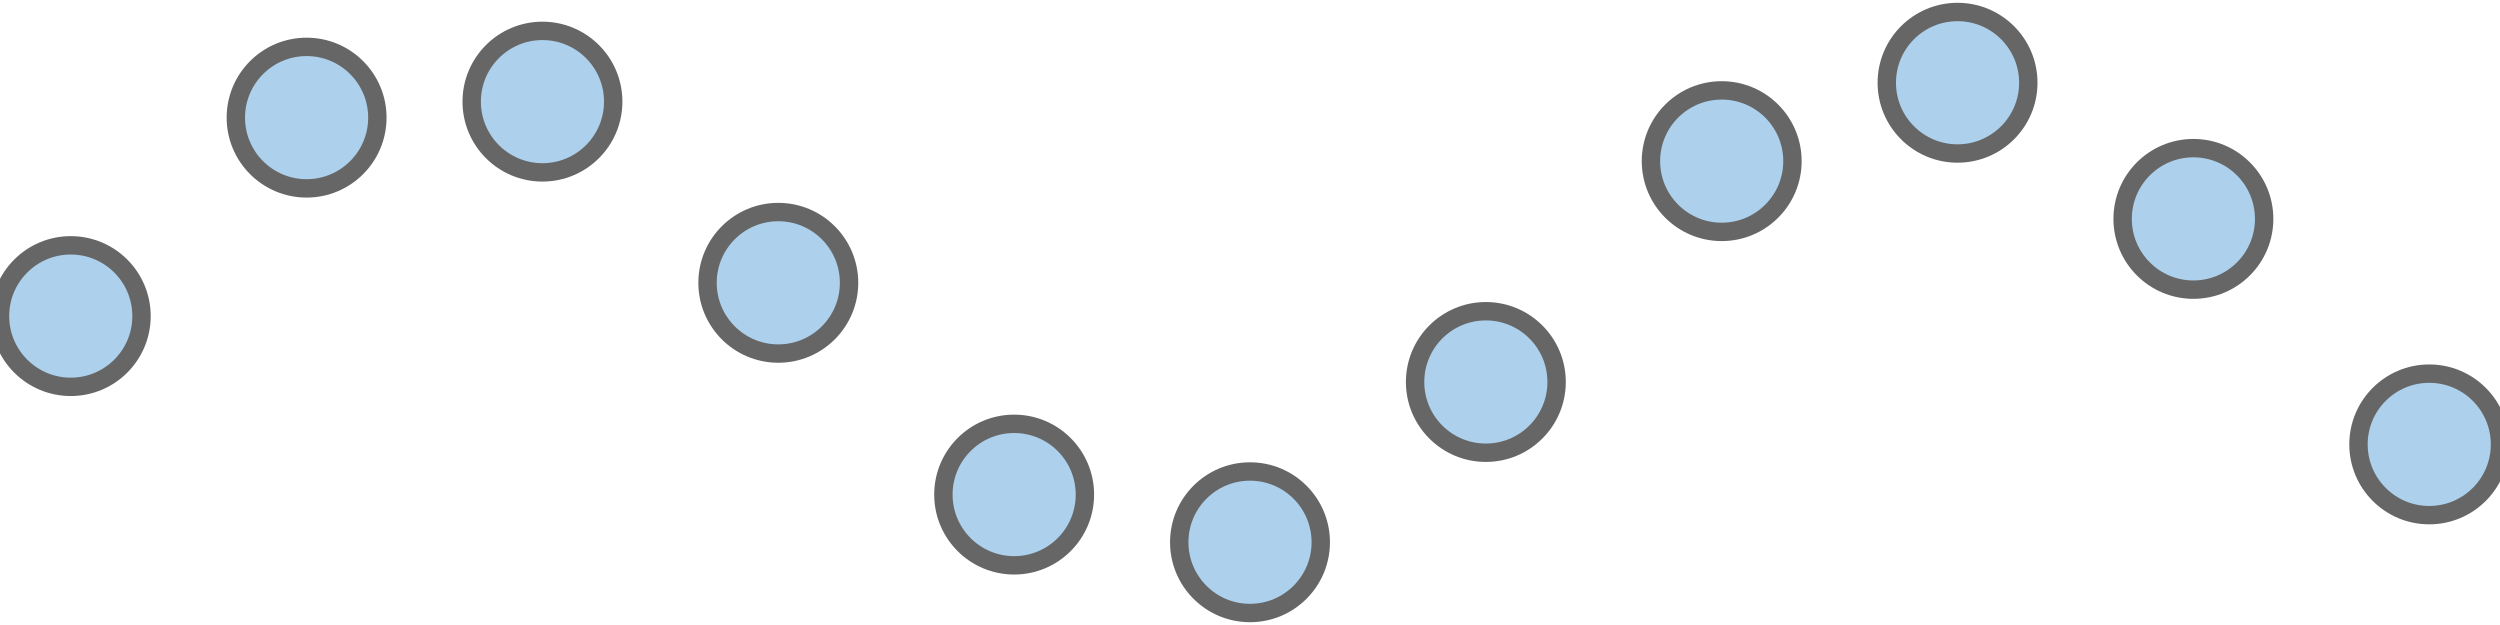
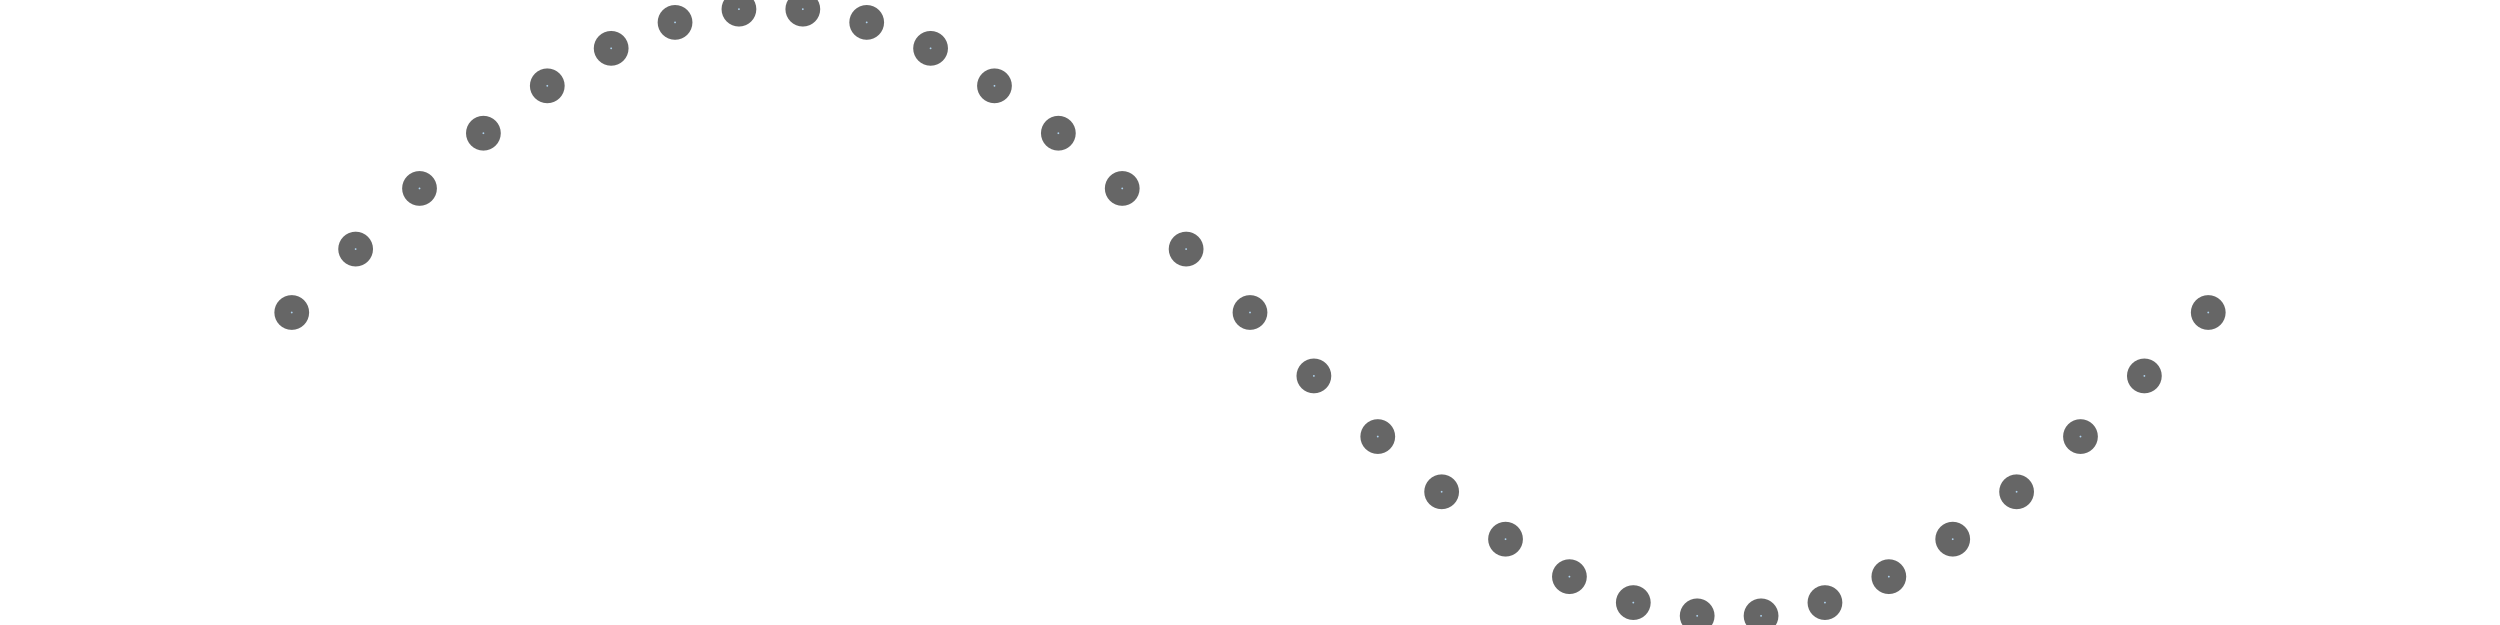
<svg xmlns="http://www.w3.org/2000/svg" height="100" stroke-opacity="1" viewBox="0 0 400 100" font-size="1" width="400" stroke="rgb(0,0,0)" version="1.1">
  <defs />
-   <g stroke-linejoin="miter" stroke-opacity="1.0" fill-opacity="0.5" stroke="rgb(102,102,102)" stroke-width="2.942" fill="rgb(93,165,218)" stroke-linecap="butt" stroke-miterlimit="10.0">
-     <path d="M 400,71.103 c 0,-6.252 -5.069,-11.321 -11.321 -11.321c -6.252,-0 -11.321,5.069 -11.321 11.321c -0,6.252 5.069,11.321 11.321 11.321c 6.252,0 11.321,-5.069 11.321 -11.321Z" />
+   <g stroke-linejoin="miter" stroke-opacity="1.0" fill-opacity="0.5" stroke="rgb(102,102,102)" stroke-width="2.639" fill="rgb(93,165,218)" stroke-linecap="butt" stroke-miterlimit="10.0">
+     <path d="M 354.784,50 c 0,-0.809 -0.655,-1.464 -1.464 -1.464c -0.809,-0 -1.464,0.655 -1.464 1.464c -0,0.809 0.655,1.464 1.464 1.464c 0.809,0 1.464,-0.655 1.464 -1.464Z" />
  </g>
-   <g stroke-linejoin="miter" stroke-opacity="1.0" fill-opacity="0.5" stroke="rgb(102,102,102)" stroke-width="2.942" fill="rgb(93,165,218)" stroke-linecap="butt" stroke-miterlimit="10.0">
-     <path d="M 362.264,35.023 c 0,-6.252 -5.069,-11.321 -11.321 -11.321c -6.252,-0 -11.321,5.069 -11.321 11.321c -0,6.252 5.069,11.321 11.321 11.321c 6.252,0 11.321,-5.069 11.321 -11.321Z" />
+   <g stroke-linejoin="miter" stroke-opacity="1.0" fill-opacity="0.5" stroke="rgb(102,102,102)" stroke-width="2.639" fill="rgb(93,165,218)" stroke-linecap="butt" stroke-miterlimit="10.0">
+     <path d="M 344.563,60.147 c 0,-0.809 -0.655,-1.464 -1.464 -1.464c -0.809,-0 -1.464,0.655 -1.464 1.464c -0,0.809 0.655,1.464 1.464 1.464c 0.809,0 1.464,-0.655 1.464 -1.464Z" />
  </g>
-   <g stroke-linejoin="miter" stroke-opacity="1.0" fill-opacity="0.5" stroke="rgb(102,102,102)" stroke-width="2.942" fill="rgb(93,165,218)" stroke-linecap="butt" stroke-miterlimit="10.0">
-     <path d="M 324.528,13.24 c 0,-6.252 -5.069,-11.321 -11.321 -11.321c -6.252,-0 -11.321,5.069 -11.321 11.321c -0,6.252 5.069,11.321 11.321 11.321c 6.252,0 11.321,-5.069 11.321 -11.321Z" />
+   <g stroke-linejoin="miter" stroke-opacity="1.0" fill-opacity="0.5" stroke="rgb(102,102,102)" stroke-width="2.639" fill="rgb(93,165,218)" stroke-linecap="butt" stroke-miterlimit="10.0">
+     <path d="M 334.341,69.85 c 0,-0.809 -0.655,-1.464 -1.464 -1.464c -0.809,-0 -1.464,0.655 -1.464 1.464c -0,0.809 0.655,1.464 1.464 1.464c 0.809,0 1.464,-0.655 1.464 -1.464Z" />
  </g>
-   <g stroke-linejoin="miter" stroke-opacity="1.0" fill-opacity="0.5" stroke="rgb(102,102,102)" stroke-width="2.942" fill="rgb(93,165,218)" stroke-linecap="butt" stroke-miterlimit="10.0">
-     <path d="M 286.793,25.782 c 0,-6.252 -5.069,-11.321 -11.321 -11.321c -6.252,-0 -11.321,5.069 -11.321 11.321c -0,6.252 5.069,11.321 11.321 11.321c 6.252,0 11.321,-5.069 11.321 -11.321Z" />
+   <g stroke-linejoin="miter" stroke-opacity="1.0" fill-opacity="0.5" stroke="rgb(102,102,102)" stroke-width="2.639" fill="rgb(93,165,218)" stroke-linecap="butt" stroke-miterlimit="10.0">
+     <path d="M 324.12,78.686 c 0,-0.809 -0.655,-1.464 -1.464 -1.464c -0.809,-0 -1.464,0.655 -1.464 1.464c -0,0.809 0.655,1.464 1.464 1.464c 0.809,0 1.464,-0.655 1.464 -1.464Z" />
  </g>
-   <g stroke-linejoin="miter" stroke-opacity="1.0" fill-opacity="0.5" stroke="rgb(102,102,102)" stroke-width="2.942" fill="rgb(93,165,218)" stroke-linecap="butt" stroke-miterlimit="10.0">
-     <path d="M 249.057,61.118 c 0,-6.252 -5.069,-11.321 -11.321 -11.321c -6.252,-0 -11.321,5.069 -11.321 11.321c -0,6.252 5.069,11.321 11.321 11.321c 6.252,0 11.321,-5.069 11.321 -11.321Z" />
+   <g stroke-linejoin="miter" stroke-opacity="1.0" fill-opacity="0.5" stroke="rgb(102,102,102)" stroke-width="2.639" fill="rgb(93,165,218)" stroke-linecap="butt" stroke-miterlimit="10.0">
+     <path d="M 313.899,86.268 c 0,-0.809 -0.655,-1.464 -1.464 -1.464c -0.809,-0 -1.464,0.655 -1.464 1.464c -0,0.809 0.655,1.464 1.464 1.464c 0.809,0 1.464,-0.655 1.464 -1.464Z" />
  </g>
-   <g stroke-linejoin="miter" stroke-opacity="1.0" fill-opacity="0.5" stroke="rgb(102,102,102)" stroke-width="2.942" fill="rgb(93,165,218)" stroke-linecap="butt" stroke-miterlimit="10.0">
-     <path d="M 211.321,86.76 c 0,-6.252 -5.069,-11.321 -11.321 -11.321c -6.252,-0 -11.321,5.069 -11.321 11.321c -0,6.252 5.069,11.321 11.321 11.321c 6.252,0 11.321,-5.069 11.321 -11.321Z" />
+   <g stroke-linejoin="miter" stroke-opacity="1.0" fill-opacity="0.5" stroke="rgb(102,102,102)" stroke-width="2.639" fill="rgb(93,165,218)" stroke-linecap="butt" stroke-miterlimit="10.0">
+     <path d="M 303.677,92.265 c 0,-0.809 -0.655,-1.464 -1.464 -1.464c -0.809,-0 -1.464,0.655 -1.464 1.464c -0,0.809 0.655,1.464 1.464 1.464c 0.809,0 1.464,-0.655 1.464 -1.464Z" />
  </g>
-   <g stroke-linejoin="miter" stroke-opacity="1.0" fill-opacity="0.5" stroke="rgb(102,102,102)" stroke-width="2.942" fill="rgb(93,165,218)" stroke-linecap="butt" stroke-miterlimit="10.0">
-     <path d="M 173.585,79.133 c 0,-6.252 -5.069,-11.321 -11.321 -11.321c -6.252,-0 -11.321,5.069 -11.321 11.321c -0,6.252 5.069,11.321 11.321 11.321c 6.252,0 11.321,-5.069 11.321 -11.321Z" />
+   <g stroke-linejoin="miter" stroke-opacity="1.0" fill-opacity="0.5" stroke="rgb(102,102,102)" stroke-width="2.639" fill="rgb(93,165,218)" stroke-linecap="butt" stroke-miterlimit="10.0">
+     <path d="M 293.456,96.415 c 0,-0.809 -0.655,-1.464 -1.464 -1.464c -0.809,-0 -1.464,0.655 -1.464 1.464c -0,0.809 0.655,1.464 1.464 1.464c 0.809,0 1.464,-0.655 1.464 -1.464Z" />
  </g>
-   <g stroke-linejoin="miter" stroke-opacity="1.0" fill-opacity="0.5" stroke="rgb(102,102,102)" stroke-width="2.942" fill="rgb(93,165,218)" stroke-linecap="butt" stroke-miterlimit="10.0">
-     <path d="M 135.849,45.249 c 0,-6.252 -5.069,-11.321 -11.321 -11.321c -6.252,-0 -11.321,5.069 -11.321 11.321c -0,6.252 5.069,11.321 11.321 11.321c 6.252,0 11.321,-5.069 11.321 -11.321Z" />
+   <g stroke-linejoin="miter" stroke-opacity="1.0" fill-opacity="0.5" stroke="rgb(102,102,102)" stroke-width="2.639" fill="rgb(93,165,218)" stroke-linecap="butt" stroke-miterlimit="10.0">
+     <path d="M 283.235,98.536 c 0,-0.809 -0.655,-1.464 -1.464 -1.464c -0.809,-0 -1.464,0.655 -1.464 1.464c -0,0.809 0.655,1.464 1.464 1.464c 0.809,0 1.464,-0.655 1.464 -1.464Z" />
  </g>
-   <g stroke-linejoin="miter" stroke-opacity="1.0" fill-opacity="0.5" stroke="rgb(102,102,102)" stroke-width="2.942" fill="rgb(93,165,218)" stroke-linecap="butt" stroke-miterlimit="10.0">
-     <path d="M 98.113,16.261 c 0,-6.252 -5.069,-11.321 -11.321 -11.321c -6.252,-0 -11.321,5.069 -11.321 11.321c -0,6.252 5.069,11.321 11.321 11.321c 6.252,0 11.321,-5.069 11.321 -11.321Z" />
+   <g stroke-linejoin="miter" stroke-opacity="1.0" fill-opacity="0.5" stroke="rgb(102,102,102)" stroke-width="2.639" fill="rgb(93,165,218)" stroke-linecap="butt" stroke-miterlimit="10.0">
+     <path d="M 273.013,98.536 c 0,-0.809 -0.655,-1.464 -1.464 -1.464c -0.809,-0 -1.464,0.655 -1.464 1.464c -0,0.809 0.655,1.464 1.464 1.464c 0.809,0 1.464,-0.655 1.464 -1.464Z" />
  </g>
-   <g stroke-linejoin="miter" stroke-opacity="1.0" fill-opacity="0.5" stroke="rgb(102,102,102)" stroke-width="2.942" fill="rgb(93,165,218)" stroke-linecap="butt" stroke-miterlimit="10.0">
-     <path d="M 60.377,18.821 c 0,-6.252 -5.069,-11.321 -11.321 -11.321c -6.252,-0 -11.321,5.069 -11.321 11.321c -0,6.252 5.069,11.321 11.321 11.321c 6.252,0 11.321,-5.069 11.321 -11.321Z" />
+   <g stroke-linejoin="miter" stroke-opacity="1.0" fill-opacity="0.5" stroke="rgb(102,102,102)" stroke-width="2.639" fill="rgb(93,165,218)" stroke-linecap="butt" stroke-miterlimit="10.0">
+     <path d="M 262.792,96.415 c 0,-0.809 -0.655,-1.464 -1.464 -1.464c -0.809,-0 -1.464,0.655 -1.464 1.464c -0,0.809 0.655,1.464 1.464 1.464c 0.809,0 1.464,-0.655 1.464 -1.464Z" />
  </g>
-   <g stroke-linejoin="miter" stroke-opacity="1.0" fill-opacity="0.5" stroke="rgb(102,102,102)" stroke-width="2.942" fill="rgb(93,165,218)" stroke-linecap="butt" stroke-miterlimit="10.0">
-     <path d="M 22.642,50.574 c 0,-6.252 -5.069,-11.321 -11.321 -11.321c -6.252,-0 -11.321,5.069 -11.321 11.321c -0,6.252 5.069,11.321 11.321 11.321c 6.252,0 11.321,-5.069 11.321 -11.321Z" />
+   <g stroke-linejoin="miter" stroke-opacity="1.0" fill-opacity="0.5" stroke="rgb(102,102,102)" stroke-width="2.639" fill="rgb(93,165,218)" stroke-linecap="butt" stroke-miterlimit="10.0">
+     <path d="M 252.571,92.265 c 0,-0.809 -0.655,-1.464 -1.464 -1.464c -0.809,-0 -1.464,0.655 -1.464 1.464c -0,0.809 0.655,1.464 1.464 1.464c 0.809,0 1.464,-0.655 1.464 -1.464Z" />
+   </g>
+   <g stroke-linejoin="miter" stroke-opacity="1.0" fill-opacity="0.5" stroke="rgb(102,102,102)" stroke-width="2.639" fill="rgb(93,165,218)" stroke-linecap="butt" stroke-miterlimit="10.0">
+     <path d="M 242.349,86.268 c 0,-0.809 -0.655,-1.464 -1.464 -1.464c -0.809,-0 -1.464,0.655 -1.464 1.464c -0,0.809 0.655,1.464 1.464 1.464c 0.809,0 1.464,-0.655 1.464 -1.464Z" />
+   </g>
+   <g stroke-linejoin="miter" stroke-opacity="1.0" fill-opacity="0.5" stroke="rgb(102,102,102)" stroke-width="2.639" fill="rgb(93,165,218)" stroke-linecap="butt" stroke-miterlimit="10.0">
+     <path d="M 232.128,78.686 c 0,-0.809 -0.655,-1.464 -1.464 -1.464c -0.809,-0 -1.464,0.655 -1.464 1.464c -0,0.809 0.655,1.464 1.464 1.464c 0.809,0 1.464,-0.655 1.464 -1.464Z" />
+   </g>
+   <g stroke-linejoin="miter" stroke-opacity="1.0" fill-opacity="0.5" stroke="rgb(102,102,102)" stroke-width="2.639" fill="rgb(93,165,218)" stroke-linecap="butt" stroke-miterlimit="10.0">
+     <path d="M 221.907,69.85 c 0,-0.809 -0.655,-1.464 -1.464 -1.464c -0.809,-0 -1.464,0.655 -1.464 1.464c -0,0.809 0.655,1.464 1.464 1.464c 0.809,0 1.464,-0.655 1.464 -1.464Z" />
+   </g>
+   <g stroke-linejoin="miter" stroke-opacity="1.0" fill-opacity="0.5" stroke="rgb(102,102,102)" stroke-width="2.639" fill="rgb(93,165,218)" stroke-linecap="butt" stroke-miterlimit="10.0">
+     <path d="M 211.685,60.147 c 0,-0.809 -0.655,-1.464 -1.464 -1.464c -0.809,-0 -1.464,0.655 -1.464 1.464c -0,0.809 0.655,1.464 1.464 1.464c 0.809,0 1.464,-0.655 1.464 -1.464Z" />
+   </g>
+   <g stroke-linejoin="miter" stroke-opacity="1.0" fill-opacity="0.5" stroke="rgb(102,102,102)" stroke-width="2.639" fill="rgb(93,165,218)" stroke-linecap="butt" stroke-miterlimit="10.0">
+     <path d="M 201.464,50 c 0,-0.809 -0.655,-1.464 -1.464 -1.464c -0.809,-0 -1.464,0.655 -1.464 1.464c -0,0.809 0.655,1.464 1.464 1.464c 0.809,0 1.464,-0.655 1.464 -1.464Z" />
+   </g>
+   <g stroke-linejoin="miter" stroke-opacity="1.0" fill-opacity="0.5" stroke="rgb(102,102,102)" stroke-width="2.639" fill="rgb(93,165,218)" stroke-linecap="butt" stroke-miterlimit="10.0">
+     <path d="M 191.243,39.853 c 0,-0.809 -0.655,-1.464 -1.464 -1.464c -0.809,-0 -1.464,0.655 -1.464 1.464c -0,0.809 0.655,1.464 1.464 1.464c 0.809,0 1.464,-0.655 1.464 -1.464Z" />
+   </g>
+   <g stroke-linejoin="miter" stroke-opacity="1.0" fill-opacity="0.5" stroke="rgb(102,102,102)" stroke-width="2.639" fill="rgb(93,165,218)" stroke-linecap="butt" stroke-miterlimit="10.0">
+     <path d="M 181.021,30.15 c 0,-0.809 -0.655,-1.464 -1.464 -1.464c -0.809,-0 -1.464,0.655 -1.464 1.464c -0,0.809 0.655,1.464 1.464 1.464c 0.809,0 1.464,-0.655 1.464 -1.464Z" />
+   </g>
+   <g stroke-linejoin="miter" stroke-opacity="1.0" fill-opacity="0.5" stroke="rgb(102,102,102)" stroke-width="2.639" fill="rgb(93,165,218)" stroke-linecap="butt" stroke-miterlimit="10.0">
+     <path d="M 170.8,21.314 c 0,-0.809 -0.655,-1.464 -1.464 -1.464c -0.809,-0 -1.464,0.655 -1.464 1.464c -0,0.809 0.655,1.464 1.464 1.464c 0.809,0 1.464,-0.655 1.464 -1.464Z" />
+   </g>
+   <g stroke-linejoin="miter" stroke-opacity="1.0" fill-opacity="0.5" stroke="rgb(102,102,102)" stroke-width="2.639" fill="rgb(93,165,218)" stroke-linecap="butt" stroke-miterlimit="10.0">
+     <path d="M 160.579,13.732 c 0,-0.809 -0.655,-1.464 -1.464 -1.464c -0.809,-0 -1.464,0.655 -1.464 1.464c -0,0.809 0.655,1.464 1.464 1.464c 0.809,0 1.464,-0.655 1.464 -1.464Z" />
+   </g>
+   <g stroke-linejoin="miter" stroke-opacity="1.0" fill-opacity="0.5" stroke="rgb(102,102,102)" stroke-width="2.639" fill="rgb(93,165,218)" stroke-linecap="butt" stroke-miterlimit="10.0">
+     <path d="M 150.357,7.735 c 0,-0.809 -0.655,-1.464 -1.464 -1.464c -0.809,-0 -1.464,0.655 -1.464 1.464c -0,0.809 0.655,1.464 1.464 1.464c 0.809,0 1.464,-0.655 1.464 -1.464Z" />
+   </g>
+   <g stroke-linejoin="miter" stroke-opacity="1.0" fill-opacity="0.5" stroke="rgb(102,102,102)" stroke-width="2.639" fill="rgb(93,165,218)" stroke-linecap="butt" stroke-miterlimit="10.0">
+     <path d="M 140.136,3.585 c 0,-0.809 -0.655,-1.464 -1.464 -1.464c -0.809,-0 -1.464,0.655 -1.464 1.464c -0,0.809 0.655,1.464 1.464 1.464c 0.809,0 1.464,-0.655 1.464 -1.464Z" />
+   </g>
+   <g stroke-linejoin="miter" stroke-opacity="1.0" fill-opacity="0.5" stroke="rgb(102,102,102)" stroke-width="2.639" fill="rgb(93,165,218)" stroke-linecap="butt" stroke-miterlimit="10.0">
+     <path d="M 129.915,1.464 c 0,-0.809 -0.655,-1.464 -1.464 -1.464c -0.809,-0 -1.464,0.655 -1.464 1.464c -0,0.809 0.655,1.464 1.464 1.464c 0.809,0 1.464,-0.655 1.464 -1.464Z" />
+   </g>
+   <g stroke-linejoin="miter" stroke-opacity="1.0" fill-opacity="0.5" stroke="rgb(102,102,102)" stroke-width="2.639" fill="rgb(93,165,218)" stroke-linecap="butt" stroke-miterlimit="10.0">
+     <path d="M 119.694,1.464 c 0,-0.809 -0.655,-1.464 -1.464 -1.464c -0.809,-0 -1.464,0.655 -1.464 1.464c -0,0.809 0.655,1.464 1.464 1.464c 0.809,0 1.464,-0.655 1.464 -1.464Z" />
+   </g>
+   <g stroke-linejoin="miter" stroke-opacity="1.0" fill-opacity="0.5" stroke="rgb(102,102,102)" stroke-width="2.639" fill="rgb(93,165,218)" stroke-linecap="butt" stroke-miterlimit="10.0">
+     <path d="M 109.472,3.585 c 0,-0.809 -0.655,-1.464 -1.464 -1.464c -0.809,-0 -1.464,0.655 -1.464 1.464c -0,0.809 0.655,1.464 1.464 1.464c 0.809,0 1.464,-0.655 1.464 -1.464Z" />
+   </g>
+   <g stroke-linejoin="miter" stroke-opacity="1.0" fill-opacity="0.5" stroke="rgb(102,102,102)" stroke-width="2.639" fill="rgb(93,165,218)" stroke-linecap="butt" stroke-miterlimit="10.0">
+     <path d="M 99.251,7.735 c 0,-0.809 -0.655,-1.464 -1.464 -1.464c -0.809,-0 -1.464,0.655 -1.464 1.464c -0,0.809 0.655,1.464 1.464 1.464c 0.809,0 1.464,-0.655 1.464 -1.464Z" />
+   </g>
+   <g stroke-linejoin="miter" stroke-opacity="1.0" fill-opacity="0.5" stroke="rgb(102,102,102)" stroke-width="2.639" fill="rgb(93,165,218)" stroke-linecap="butt" stroke-miterlimit="10.0">
+     <path d="M 89.029,13.732 c 0,-0.809 -0.655,-1.464 -1.464 -1.464c -0.809,-0 -1.464,0.655 -1.464 1.464c -0,0.809 0.655,1.464 1.464 1.464c 0.809,0 1.464,-0.655 1.464 -1.464Z" />
+   </g>
+   <g stroke-linejoin="miter" stroke-opacity="1.0" fill-opacity="0.5" stroke="rgb(102,102,102)" stroke-width="2.639" fill="rgb(93,165,218)" stroke-linecap="butt" stroke-miterlimit="10.0">
+     <path d="M 78.808,21.314 c 0,-0.809 -0.655,-1.464 -1.464 -1.464c -0.809,-0 -1.464,0.655 -1.464 1.464c -0,0.809 0.655,1.464 1.464 1.464c 0.809,0 1.464,-0.655 1.464 -1.464Z" />
+   </g>
+   <g stroke-linejoin="miter" stroke-opacity="1.0" fill-opacity="0.5" stroke="rgb(102,102,102)" stroke-width="2.639" fill="rgb(93,165,218)" stroke-linecap="butt" stroke-miterlimit="10.0">
+     <path d="M 68.587,30.15 c 0,-0.809 -0.655,-1.464 -1.464 -1.464c -0.809,-0 -1.464,0.655 -1.464 1.464c -0,0.809 0.655,1.464 1.464 1.464c 0.809,0 1.464,-0.655 1.464 -1.464Z" />
+   </g>
+   <g stroke-linejoin="miter" stroke-opacity="1.0" fill-opacity="0.5" stroke="rgb(102,102,102)" stroke-width="2.639" fill="rgb(93,165,218)" stroke-linecap="butt" stroke-miterlimit="10.0">
+     <path d="M 58.365,39.853 c 0,-0.809 -0.655,-1.464 -1.464 -1.464c -0.809,-0 -1.464,0.655 -1.464 1.464c -0,0.809 0.655,1.464 1.464 1.464c 0.809,0 1.464,-0.655 1.464 -1.464Z" />
+   </g>
+   <g stroke-linejoin="miter" stroke-opacity="1.0" fill-opacity="0.5" stroke="rgb(102,102,102)" stroke-width="2.639" fill="rgb(93,165,218)" stroke-linecap="butt" stroke-miterlimit="10.0">
+     <path d="M 48.144,50 c 0,-0.809 -0.655,-1.464 -1.464 -1.464c -0.809,-0 -1.464,0.655 -1.464 1.464c -0,0.809 0.655,1.464 1.464 1.464c 0.809,0 1.464,-0.655 1.464 -1.464Z" />
  </g>
</svg>
